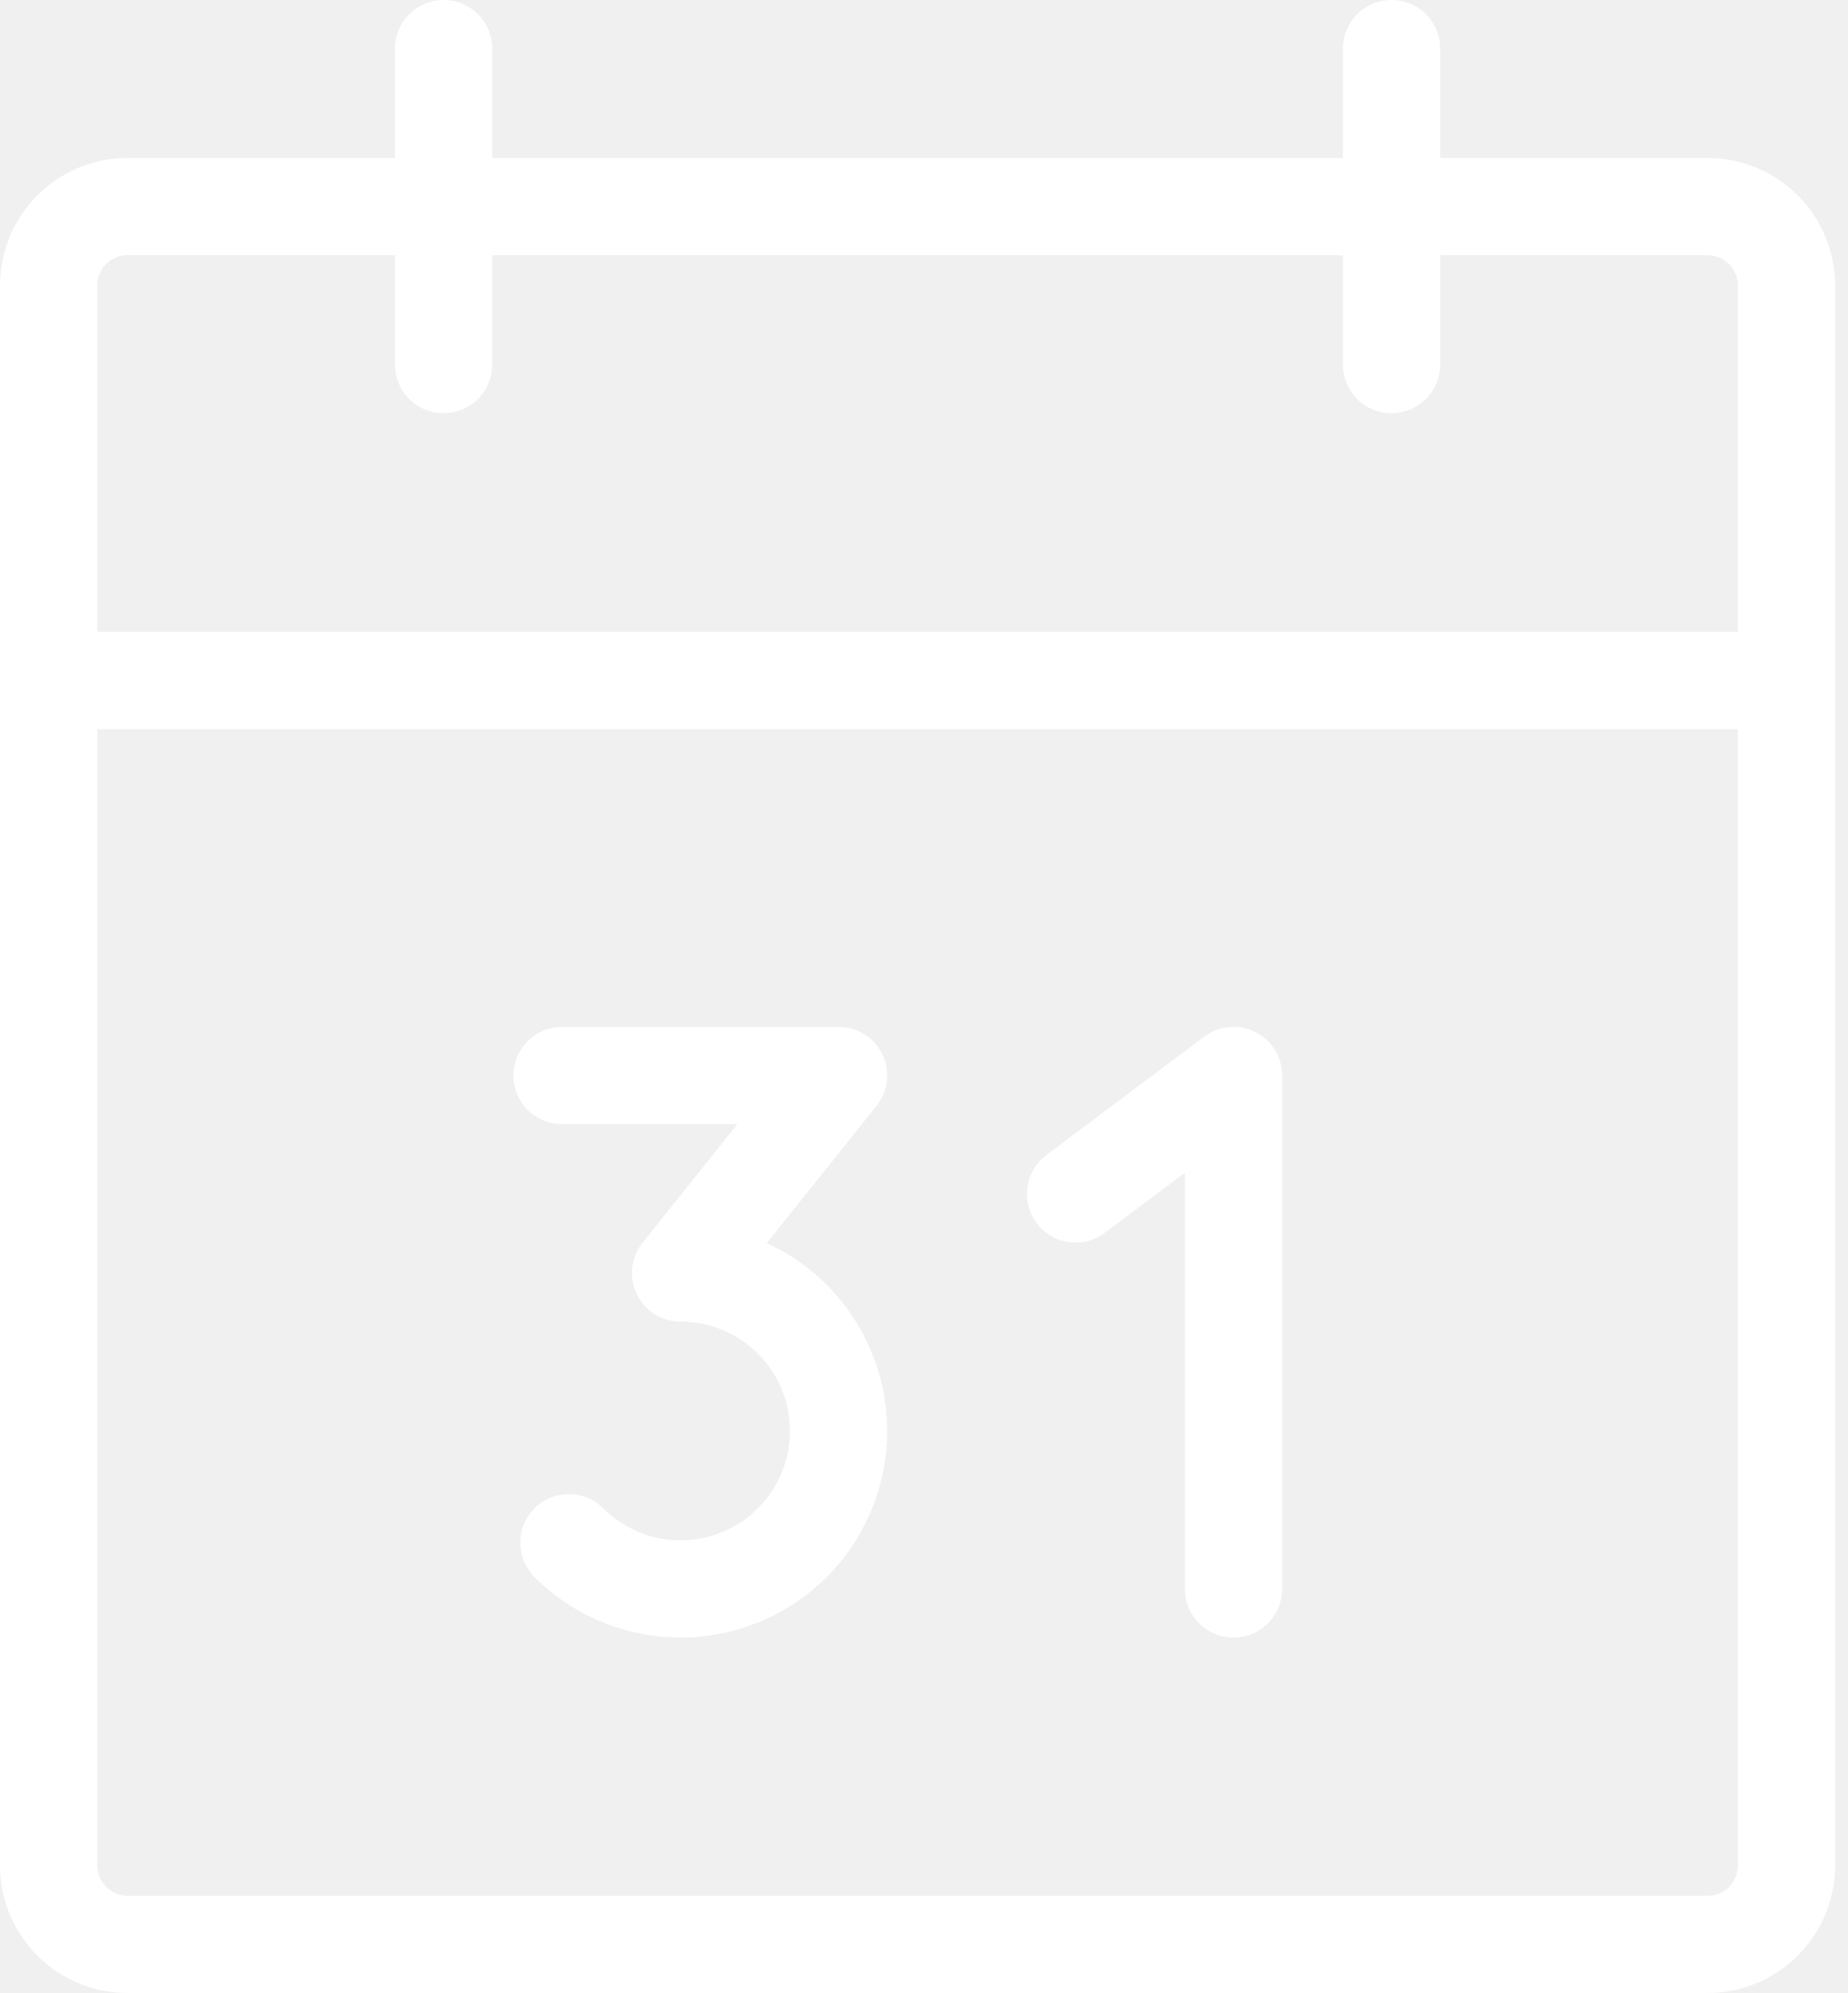
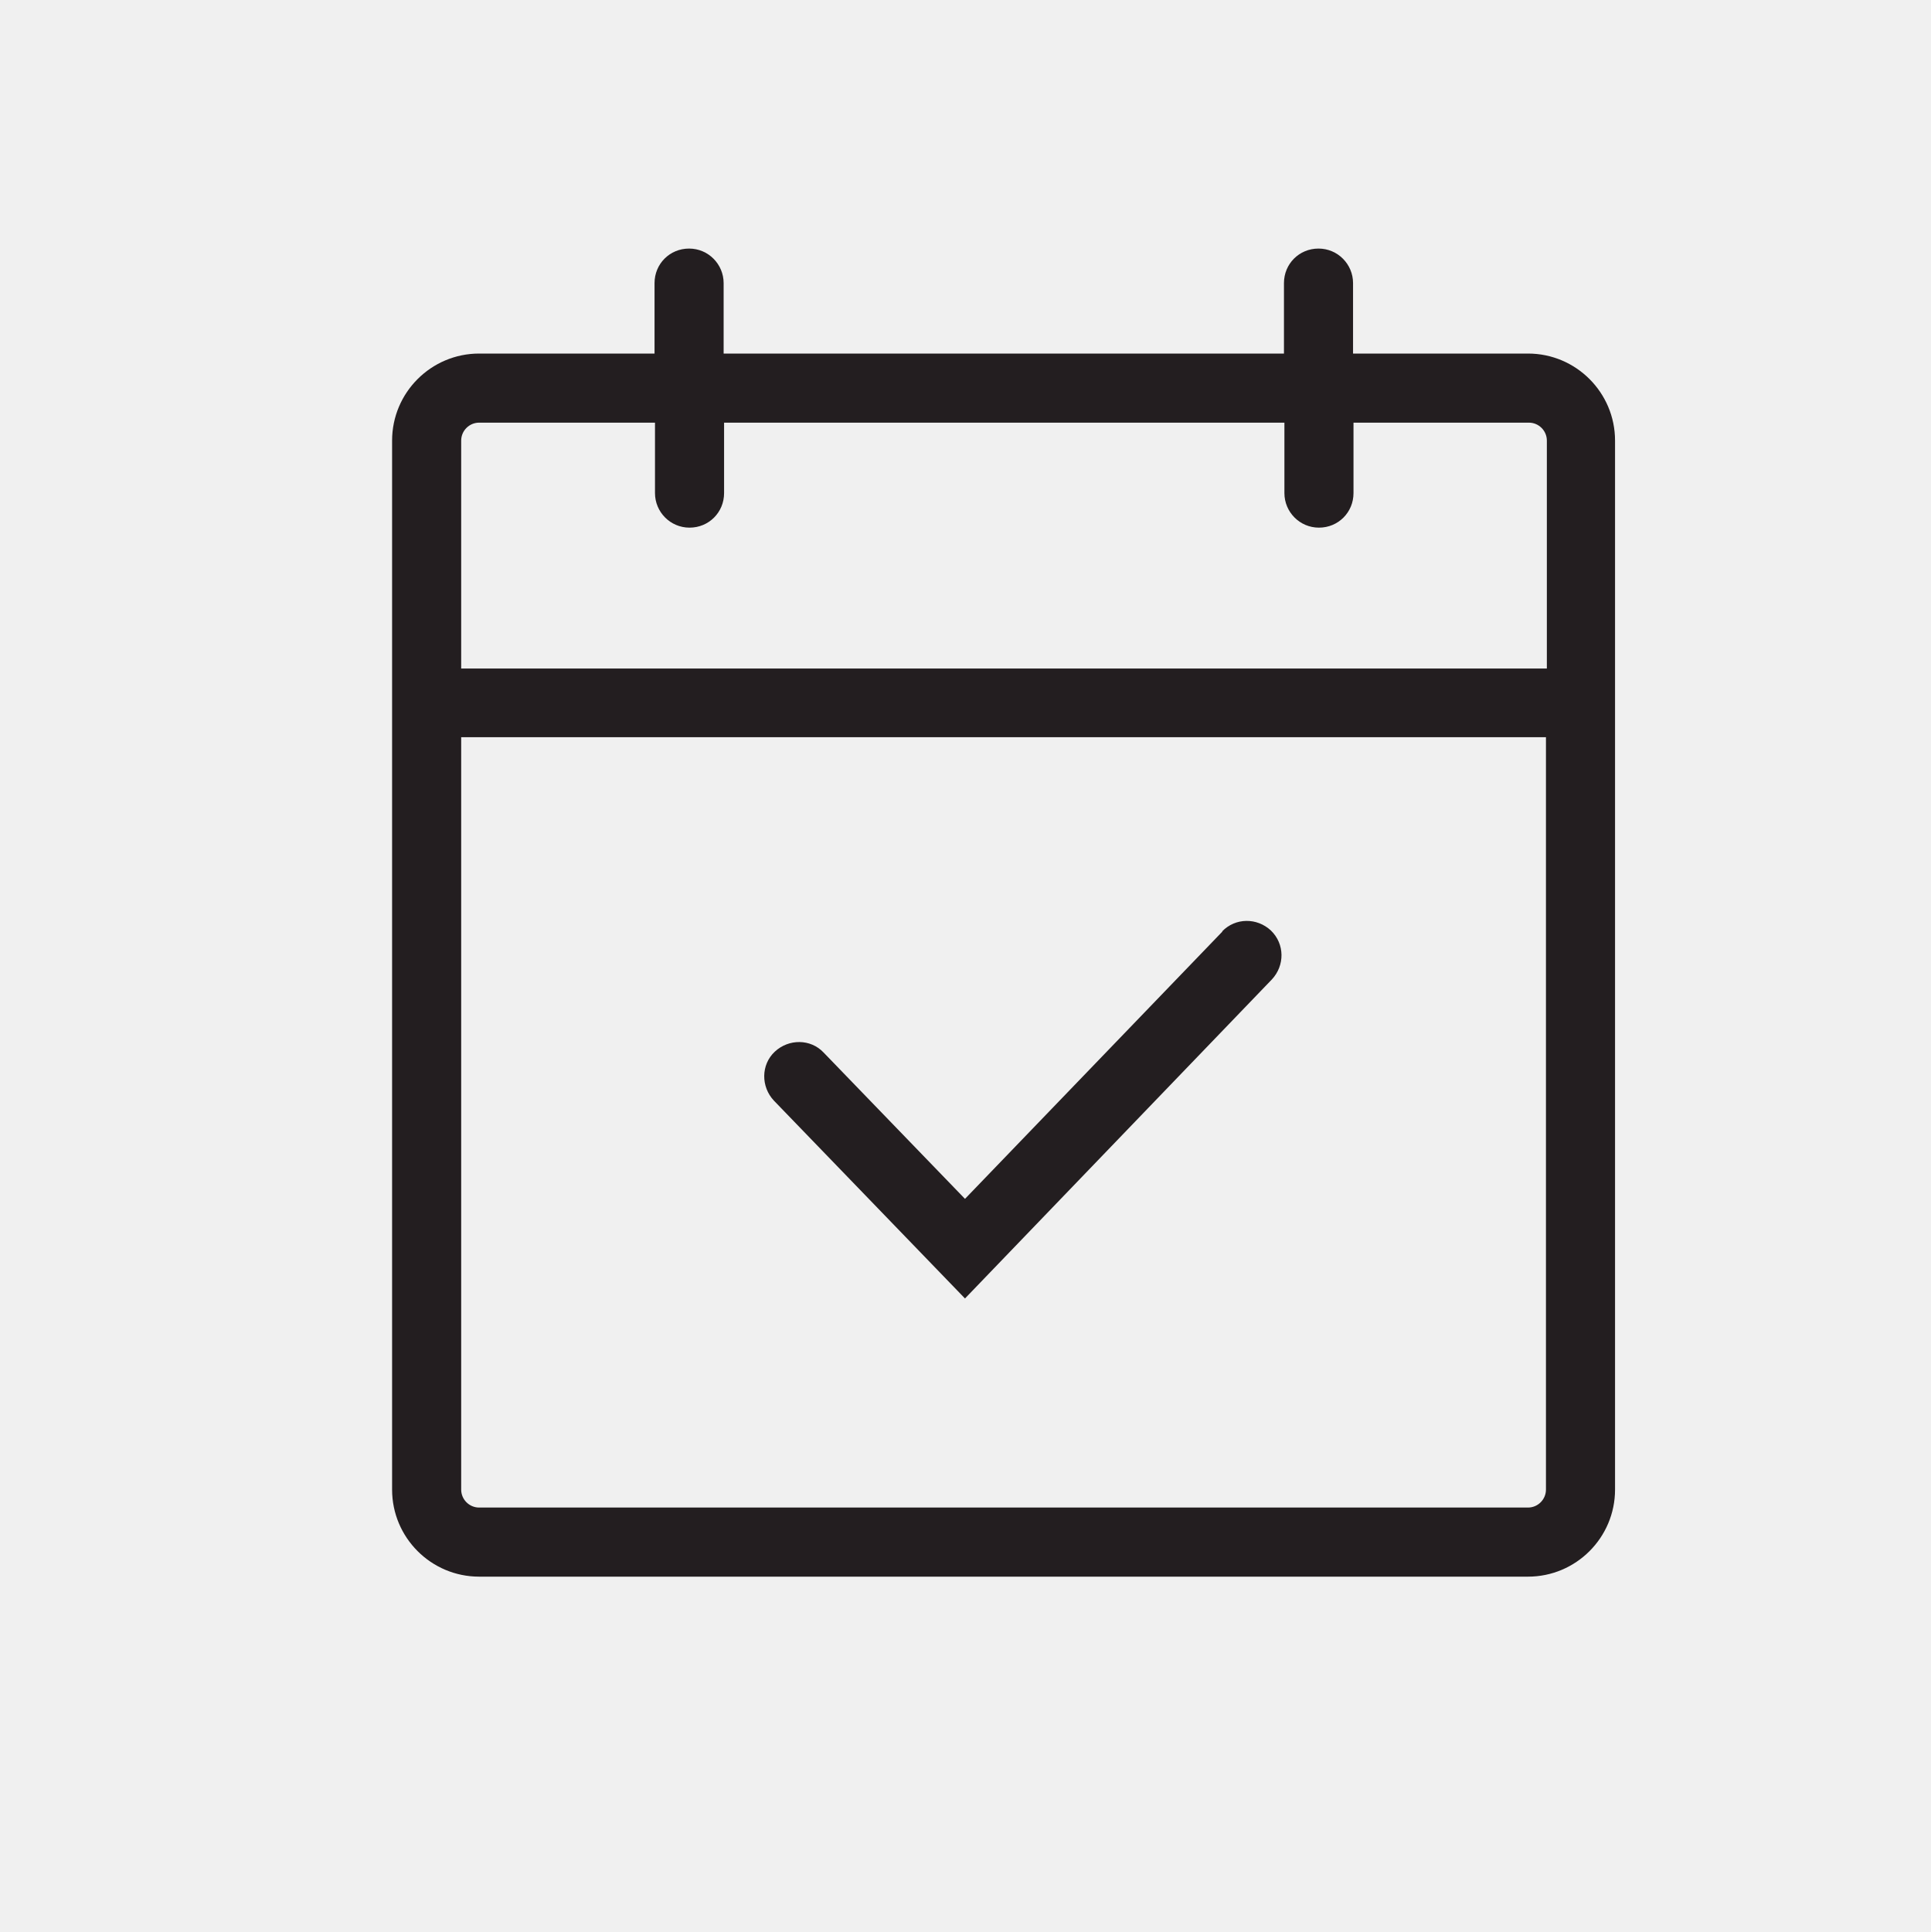
- <svg xmlns="http://www.w3.org/2000/svg" width="38" height="41" viewBox="0 0 38 41" fill="none">
-   <path d="M35.125 4.25H2.625C1.728 4.25 1 4.978 1 5.875V38.375C1 39.273 1.728 40 2.625 40H35.125C36.023 40 36.75 39.273 36.75 38.375V5.875C36.75 4.978 36.023 4.25 35.125 4.25Z" stroke="white" stroke-width="2" stroke-linecap="round" stroke-linejoin="round" />
-   <path d="M28.625 1V7.5" stroke="white" stroke-width="2" stroke-linecap="round" stroke-linejoin="round" />
-   <path d="M9.125 1V7.5" stroke="white" stroke-width="2" stroke-linecap="round" stroke-linejoin="round" />
-   <path d="M1 14H36.75" stroke="white" stroke-width="2" stroke-linecap="round" stroke-linejoin="round" />
-   <path d="M11.562 22.125H17.25L14 26.188C14.534 26.188 15.06 26.319 15.532 26.571C16.003 26.823 16.405 27.187 16.702 27.631C16.999 28.076 17.182 28.586 17.234 29.118C17.287 29.65 17.207 30.186 17.003 30.68C16.799 31.174 16.476 31.61 16.063 31.949C15.65 32.288 15.16 32.52 14.636 32.625C14.111 32.729 13.57 32.703 13.058 32.548C12.547 32.393 12.081 32.115 11.703 31.737" stroke="white" stroke-width="2" stroke-linecap="round" stroke-linejoin="round" />
-   <path d="M22.125 24.562L25.375 22.125V32.688" stroke="white" stroke-width="2" stroke-linecap="round" stroke-linejoin="round" />
+ <svg xmlns="http://www.w3.org/2000/svg" id="a" viewBox="0 0 43.04 43.06">
+   <defs>
+     <style>.b{fill:#231e20;}</style>
+   </defs>
+   <path class="b" d="M34.07,7.88h-3.91v-1.57c0-.42-.34-.77-.77-.77s-.77,.34-.77,.77v1.57h-12.49v-1.57c0-.42-.34-.77-.77-.77s-.77,.34-.77,.77v1.57h-3.91c-1.07,0-1.94,.87-1.94,1.94v23.38c0,1.07,.87,1.94,1.94,1.94h23.38c1.07,0,1.94-.87,1.94-1.94V9.82c0-1.07-.87-1.94-1.94-1.94Zm-23.38,1.54h3.91v1.57c0,.42,.34,.77,.77,.77s.77-.34,.77-.77v-1.57h12.49v1.57c0,.42,.34,.77,.77,.77s.77-.34,.77-.77v-1.57h3.91c.22,0,.4,.18,.4,.4v5.08H10.28v-5.08c0-.22,.18-.4,.4-.4Zm23.38,24.18H10.68c-.22,0-.4-.18-.4-.4V16.43h24.18v16.77c0,.22-.18,.4-.4,.4Z" />
+   <path class="b" d="M27.25,20.76l-5.74,5.96-3.15-3.26c-.29-.31-.78-.31-1.09-.02-.31,.29-.31,.78-.02,1.09l4.26,4.41,6.84-7.11c.29-.31,.29-.79-.02-1.09-.31-.29-.79-.29-1.09,.02Z" />
</svg>
